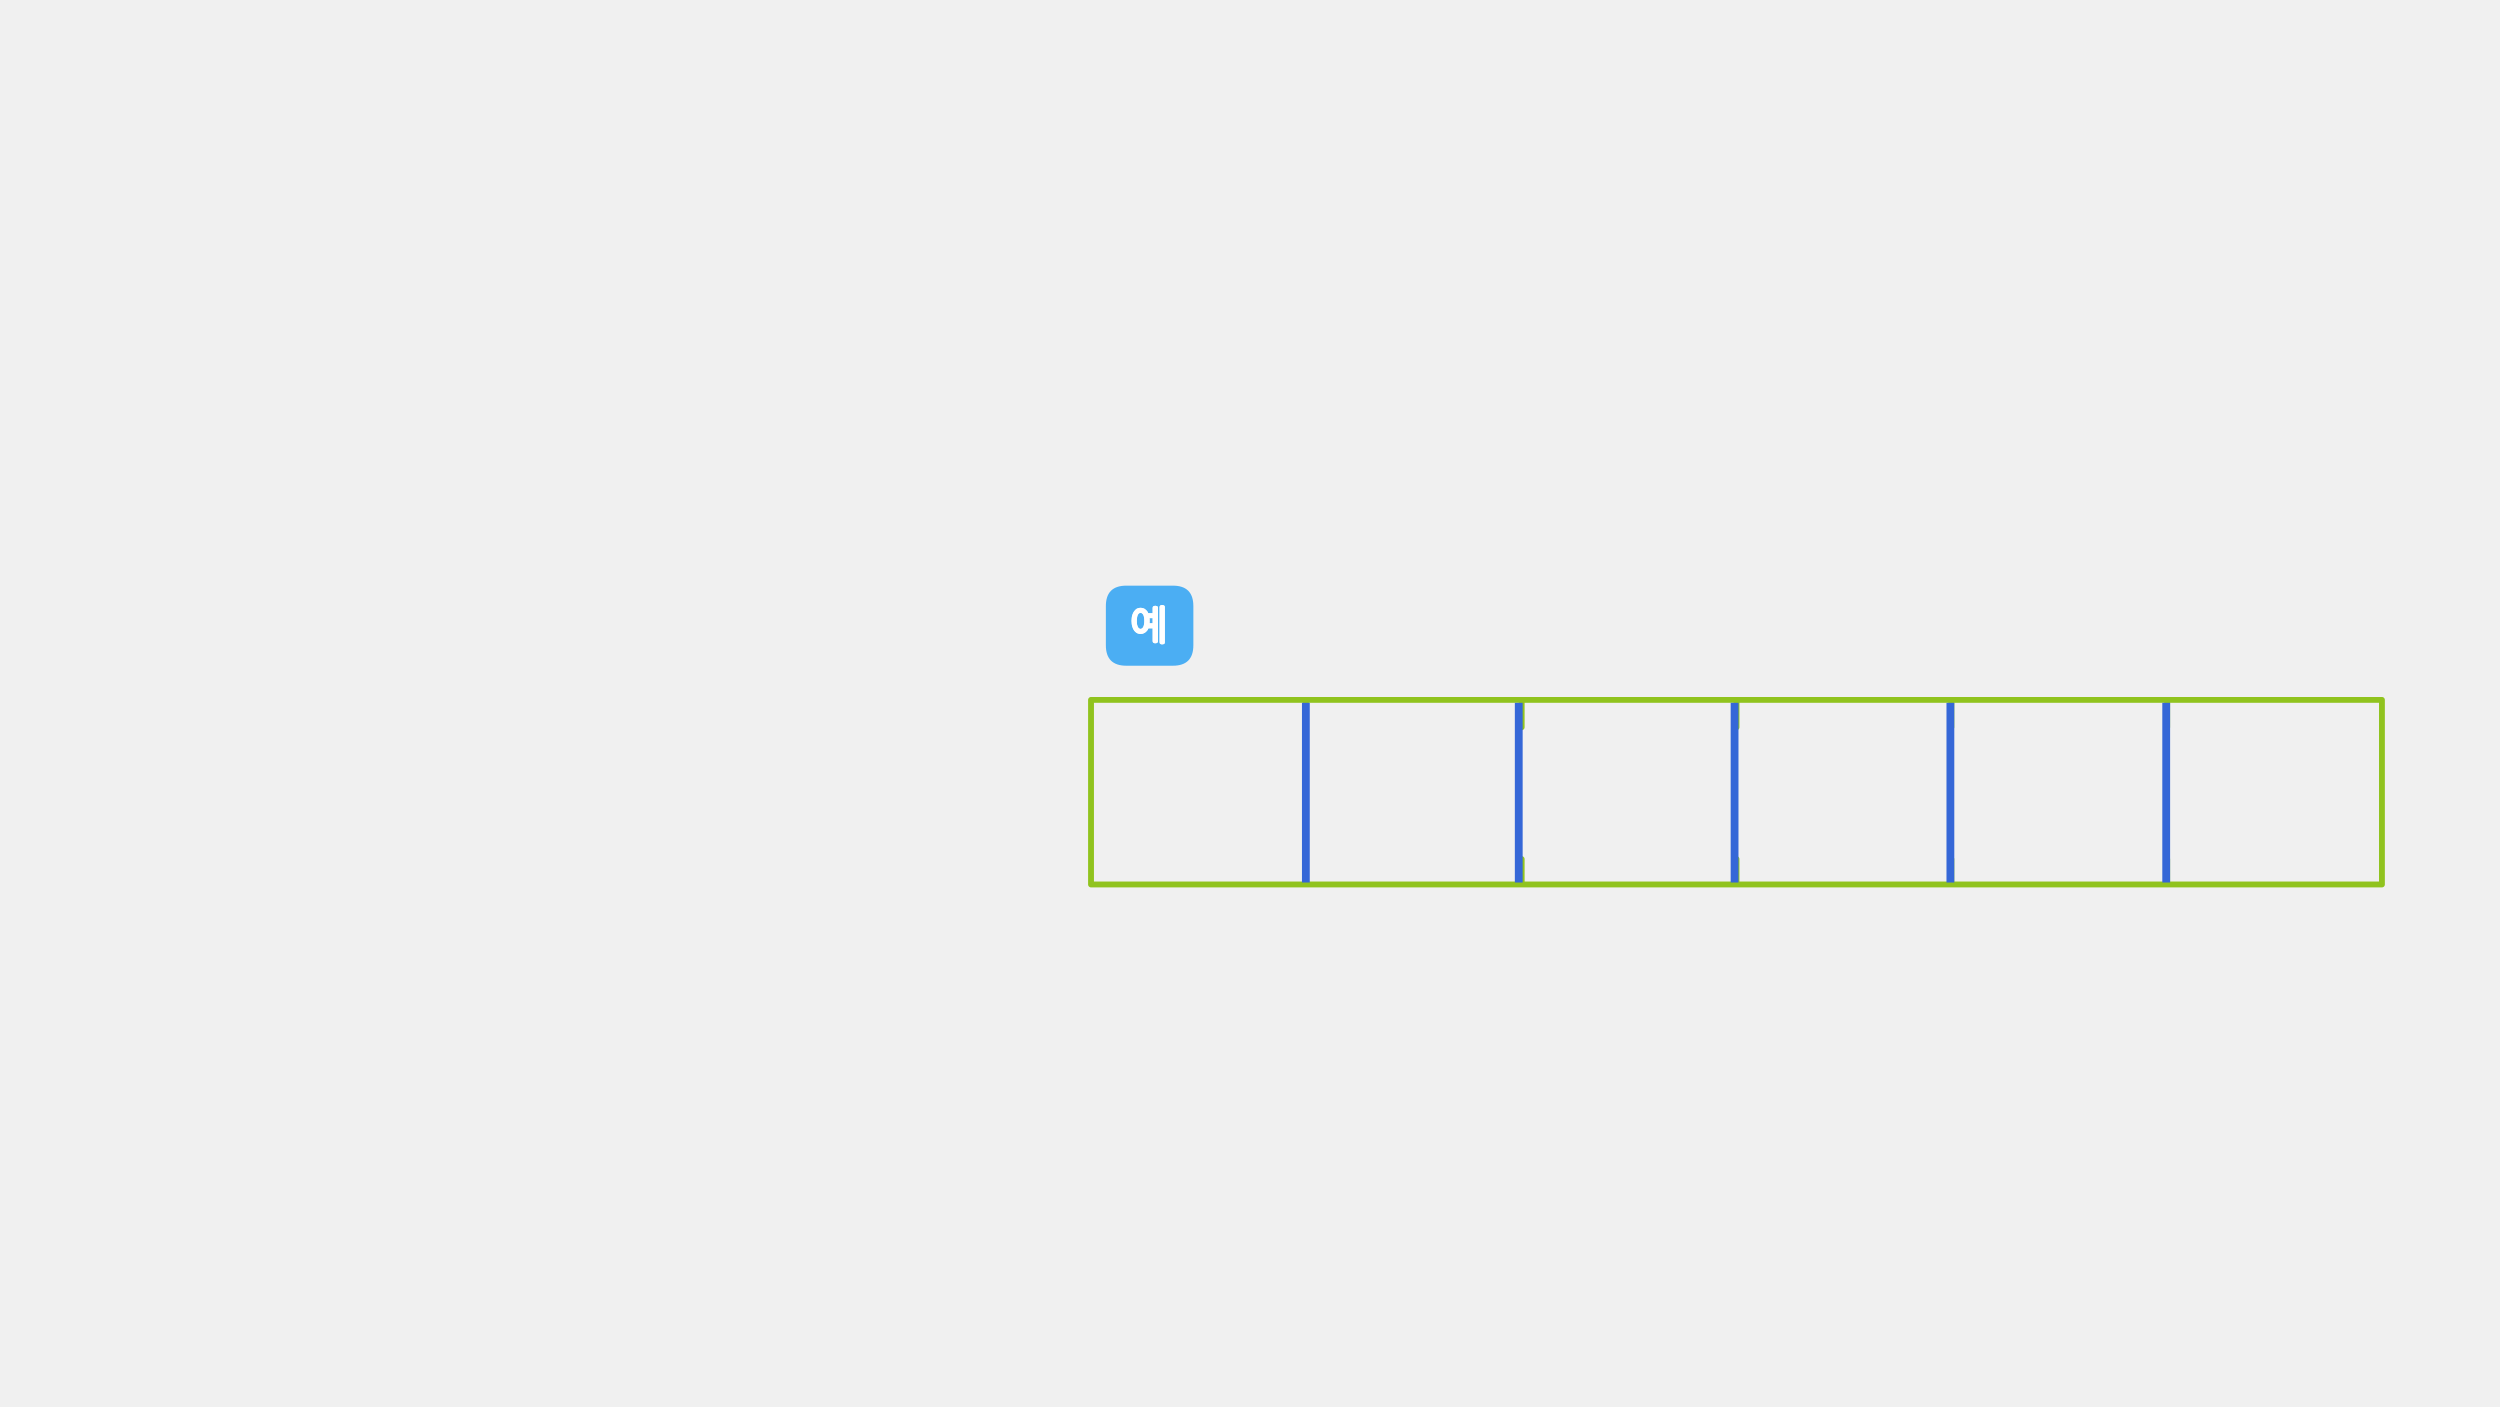
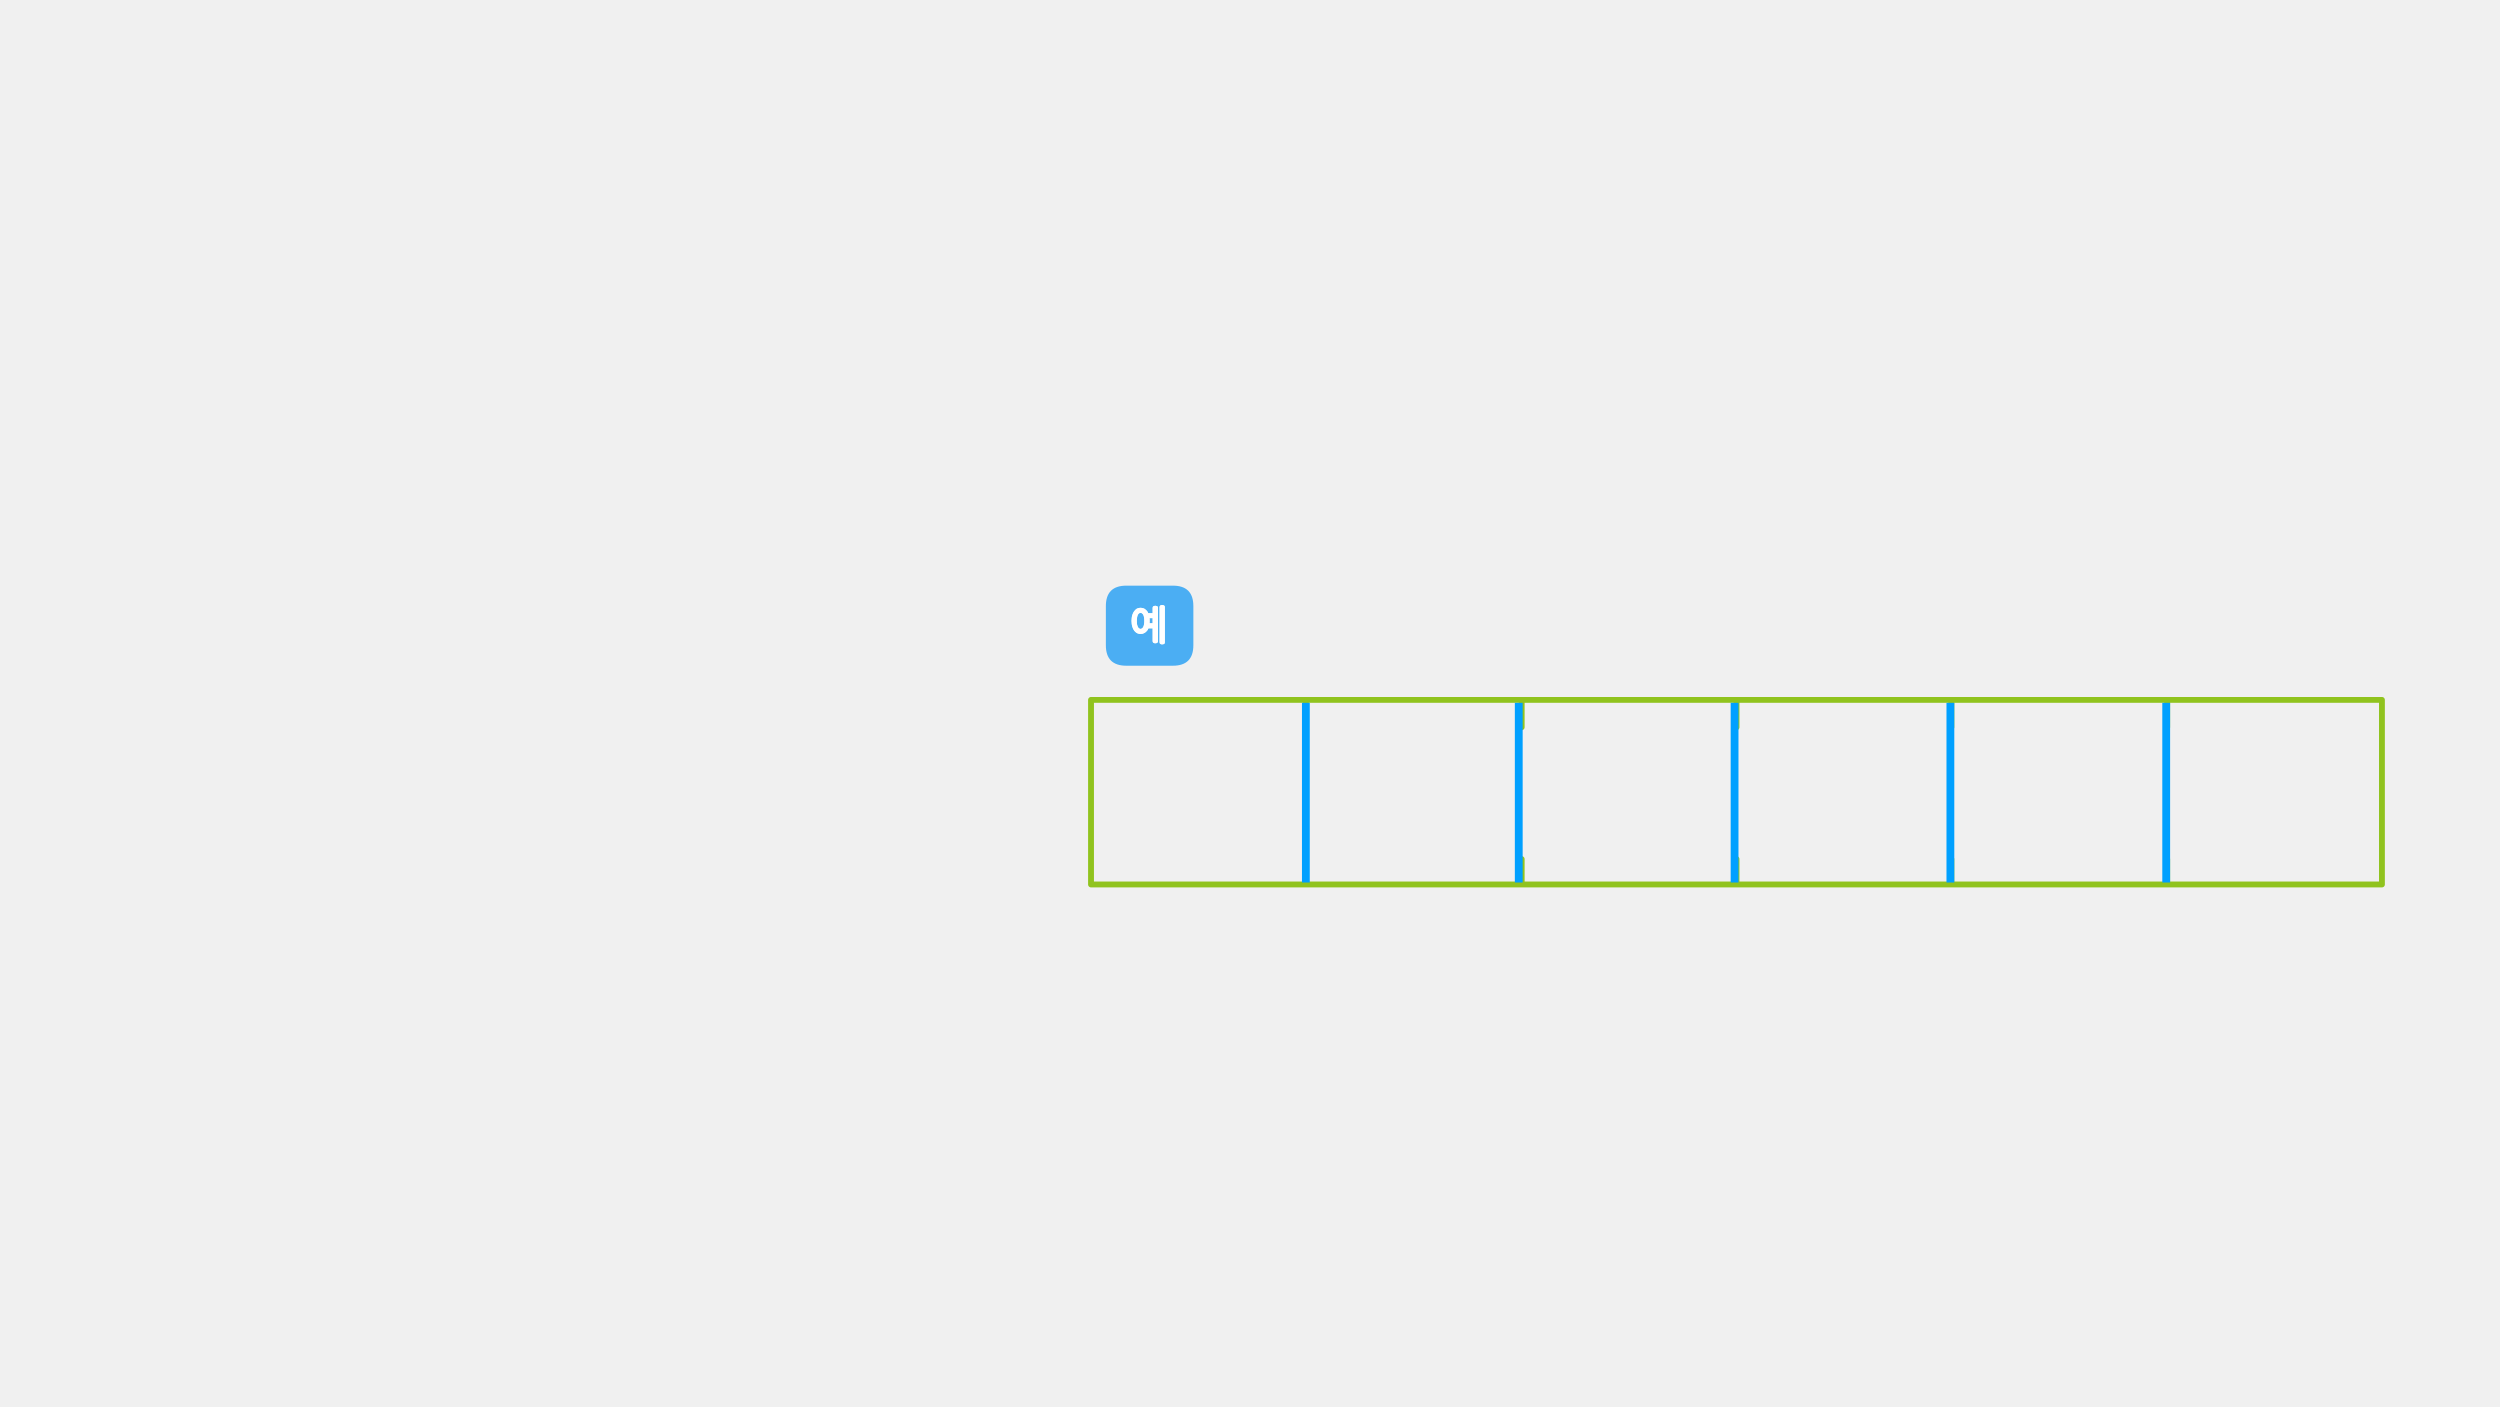
<svg xmlns="http://www.w3.org/2000/svg" xmlns:xlink="http://www.w3.org/1999/xlink" version="1.1" preserveAspectRatio="none" x="0px" y="0px" width="1280px" height="720px" viewBox="0 0 1280 720">
  <defs>
    <g id="Layer1_0_FILL">
      <path fill="#4BAEF3" stroke="none" d=" M 566.2 310.35 L 566.2 330.35 Q 566.2 340.85 576.7 340.85 L 600.5 340.85 Q 611 340.85 611 330.35 L 611 310.35 Q 611 299.85 600.5 299.85 L 576.7 299.85 Q 566.2 299.85 566.2 310.35 M 596.3 310.35 Q 596.4 310.55 596.4 310.85 L 596.4 328.85 Q 596.4 329.45 596 329.7 595.8 329.8 595.55 329.85 595.25 329.9 594.95 329.9 594.7 329.9 594.5 329.85 594.25 329.8 594.1 329.7 593.7 329.45 593.7 328.85 L 593.7 310.85 Q 593.7 310.55 593.8 310.35 593.9 310.15 594.1 310 594.25 309.9 594.5 309.85 594.7 309.75 594.95 309.75 595.25 309.75 595.55 309.85 595.8 309.9 596 310 596.2 310.15 596.3 310.35 M 592.5 310.4 Q 592.9 310.6 592.9 311.25 L 592.9 328.25 Q 592.9 328.5 592.8 328.75 592.7 328.95 592.5 329.1 592.3 329.2 592 329.3 591.75 329.35 591.45 329.35 591.2 329.35 591 329.3 590.75 329.2 590.55 329.1 590.35 328.95 590.25 328.75 590.15 328.5 590.15 328.25 L 590.15 321.7 588 321.7 Q 587.85 322 587.7 322.3 587.55 322.55 587.4 322.8 586.75 323.65 585.9 324.1 585.05 324.6 583.95 324.6 583.45 324.6 583 324.45 582.5 324.35 582.05 324.1 581.65 323.9 581.3 323.55 580.95 323.25 580.65 322.8 580.35 322.35 580.1 321.85 579.85 321.35 579.7 320.7 579.5 320.1 579.45 319.4 579.35 318.7 579.35 317.9 579.35 317.1 579.45 316.4 579.5 315.7 579.7 315.05 579.85 314.45 580.1 313.95 580.35 313.45 580.65 313 580.95 312.6 581.3 312.25 581.65 311.9 582.05 311.65 582.5 311.45 583 311.3 583.45 311.2 583.95 311.2 585.05 311.2 585.9 311.65 586.3 311.9 586.7 312.25 587.1 312.6 587.4 313 587.55 313.2 587.65 313.45 587.8 313.7 587.9 313.95 L 590.15 313.95 590.15 311.25 Q 590.15 310.6 590.55 310.4 590.75 310.3 591 310.25 591.2 310.15 591.45 310.15 591.75 310.15 592 310.25 592.3 310.3 592.5 310.4 M 585.4 314.85 Q 585.1 314.35 584.75 314.05 584.4 313.8 584 313.8 583.55 313.8 583.15 314.05 582.8 314.35 582.55 314.85 582.05 315.95 582.05 317.9 582.05 318.85 582.15 319.6 582.3 320.35 582.55 320.9 582.8 321.45 583.15 321.7 583.55 322 584 322 584.4 322 584.75 321.7 585.1 321.45 585.4 320.9 585.65 320.35 585.75 319.6 585.9 318.85 585.9 317.9 585.9 316.95 585.75 316.15 585.65 315.4 585.4 314.85 M 588.6 317.9 Q 588.6 318.2 588.6 318.5 588.6 318.8 588.55 319.1 L 590.15 319.1 590.15 316.5 588.55 316.5 Q 588.55 316.85 588.6 317.2 588.6 317.55 588.6 317.9 Z" />
      <path fill="#FFFFFF" stroke="none" d=" M 592.9 311.25 Q 592.9 310.6 592.5 310.4 592.3 310.3 592 310.25 591.75 310.15 591.45 310.15 591.2 310.15 591 310.25 590.75 310.3 590.55 310.4 590.15 310.6 590.15 311.25 L 590.15 313.95 587.9 313.95 Q 587.8 313.7 587.65 313.45 587.55 313.2 587.4 313 587.1 312.6 586.7 312.25 586.3 311.9 585.9 311.65 585.05 311.2 583.95 311.2 583.45 311.2 583 311.3 582.5 311.45 582.05 311.65 581.65 311.9 581.3 312.25 580.95 312.6 580.65 313 580.35 313.45 580.1 313.95 579.85 314.45 579.7 315.05 579.5 315.7 579.45 316.4 579.35 317.1 579.35 317.9 579.35 318.7 579.45 319.4 579.5 320.1 579.7 320.7 579.85 321.35 580.1 321.85 580.35 322.35 580.65 322.8 580.95 323.25 581.3 323.55 581.65 323.9 582.05 324.1 582.5 324.35 583 324.45 583.45 324.6 583.95 324.6 585.05 324.6 585.9 324.1 586.75 323.65 587.4 322.8 587.55 322.55 587.7 322.3 587.85 322 588 321.7 L 590.15 321.7 590.15 328.25 Q 590.15 328.5 590.25 328.75 590.35 328.95 590.55 329.1 590.75 329.2 591 329.3 591.2 329.35 591.45 329.35 591.75 329.35 592 329.3 592.3 329.2 592.5 329.1 592.7 328.95 592.8 328.75 592.9 328.5 592.9 328.25 L 592.9 311.25 M 588.6 318.5 Q 588.6 318.2 588.6 317.9 588.6 317.55 588.6 317.2 588.55 316.85 588.55 316.5 L 590.15 316.5 590.15 319.1 588.55 319.1 Q 588.6 318.8 588.6 318.5 M 584.75 314.05 Q 585.1 314.35 585.4 314.85 585.65 315.4 585.75 316.15 585.9 316.95 585.9 317.9 585.9 318.85 585.75 319.6 585.65 320.35 585.4 320.9 585.1 321.45 584.75 321.7 584.4 322 584 322 583.55 322 583.15 321.7 582.8 321.45 582.55 320.9 582.3 320.35 582.15 319.6 582.05 318.85 582.05 317.9 582.05 315.95 582.55 314.85 582.8 314.35 583.15 314.05 583.55 313.8 584 313.8 584.4 313.8 584.75 314.05 M 596.4 310.85 Q 596.4 310.55 596.3 310.35 596.2 310.15 596 310 595.8 309.9 595.55 309.85 595.25 309.75 594.95 309.75 594.7 309.75 594.5 309.85 594.25 309.9 594.1 310 593.9 310.15 593.8 310.35 593.7 310.55 593.7 310.85 L 593.7 328.85 Q 593.7 329.45 594.1 329.7 594.25 329.8 594.5 329.85 594.7 329.9 594.95 329.9 595.25 329.9 595.55 329.85 595.8 329.8 596 329.7 596.4 329.45 596.4 328.85 L 596.4 310.85 Z" />
    </g>
    <path id="Layer1_0_1_STROKES" stroke="#90C31E" stroke-width="3" stroke-linejoin="round" stroke-linecap="round" fill="none" d=" M 1109.6 372.35 L 1109.6 358.35 999.1 358.35 999.1 372.35 M 1109.6 358.35 L 1219.55 358.35 1219.55 452.85 1109.6 452.85 999.1 452.85 889.1 452.85 779.1 452.85 668.6 452.85 558.6 452.85 558.6 358.35 668.6 358.35 779.1 358.35 889.1 358.35 999.1 358.35 M 668.6 358.35 L 668.6 372.35 M 779.1 358.35 L 779.1 372.35 M 889.1 358.35 L 889.1 372.35 M 889.1 439.85 L 889.1 452.85 M 779.1 439.85 L 779.1 452.85 M 668.6 439.85 L 668.6 452.85 M 1109.6 439.85 L 1109.6 452.85 M 999.1 439.85 L 999.1 452.85" />
-     <path id="Layer1_1_1_STROKES" stroke="#3567D7" stroke-width="4" stroke-linejoin="miter" stroke-linecap="butt" stroke-miterlimit="3" fill="none" d=" M 9.55 -45.95 L 9.55 46.05" />
-     <path id="Layer1_2_1_STROKES" stroke="#3567D7" stroke-width="4" stroke-linejoin="miter" stroke-linecap="butt" stroke-miterlimit="3" fill="none" d=" M 9.55 -45.95 L 9.55 46.05" />
-     <path id="Layer1_3_1_STROKES" stroke="#3567D7" stroke-width="4" stroke-linejoin="miter" stroke-linecap="butt" stroke-miterlimit="3" fill="none" d=" M 9.55 -45.95 L 9.55 46.05" />
-     <path id="Layer1_4_1_STROKES" stroke="#3567D7" stroke-width="4" stroke-linejoin="miter" stroke-linecap="butt" stroke-miterlimit="3" fill="none" d=" M 9.55 -45.95 L 9.55 46.05" />
-     <path id="Layer1_5_1_STROKES" stroke="#3567D7" stroke-width="4" stroke-linejoin="miter" stroke-linecap="butt" stroke-miterlimit="3" fill="none" d=" M 9.55 -45.95 L 9.55 46.05" />
+     <path id="Layer1_1_1_STROKES" stroke="#00a0ff" stroke-width="4" stroke-linejoin="miter" stroke-linecap="butt" stroke-miterlimit="3" fill="none" d=" M 9.55 -45.95 L 9.55 46.05" />
+     <path id="Layer1_2_1_STROKES" stroke="#00a0ff" stroke-width="4" stroke-linejoin="miter" stroke-linecap="butt" stroke-miterlimit="3" fill="none" d=" M 9.55 -45.95 L 9.55 46.05" />
+     <path id="Layer1_3_1_STROKES" stroke="#00a0ff" stroke-width="4" stroke-linejoin="miter" stroke-linecap="butt" stroke-miterlimit="3" fill="none" d=" M 9.55 -45.95 L 9.55 46.05" />
+     <path id="Layer1_4_1_STROKES" stroke="#00a0ff" stroke-width="4" stroke-linejoin="miter" stroke-linecap="butt" stroke-miterlimit="3" fill="none" d=" M 9.55 -45.95 L 9.55 46.05" />
+     <path id="Layer1_5_1_STROKES" stroke="#00a0ff" stroke-width="4" stroke-linejoin="miter" stroke-linecap="butt" stroke-miterlimit="3" fill="none" d=" M 9.55 -45.95 L 9.55 46.05" />
  </defs>
  <g transform="matrix( 1, 0, 0, 1, 0,0) ">
    <use xlink:href="#Layer1_0_FILL" />
    <use xlink:href="#Layer1_0_1_STROKES" />
  </g>
  <g transform="matrix( 1, 0, 0, 1, 659.05,405.8) ">
    <use xlink:href="#Layer1_1_1_STROKES" />
  </g>
  <g transform="matrix( 1, 0, 0, 1, 768.05,405.8) ">
    <use xlink:href="#Layer1_2_1_STROKES" />
  </g>
  <g transform="matrix( 1, 0, 0, 1, 878.55,405.8) ">
    <use xlink:href="#Layer1_3_1_STROKES" />
  </g>
  <g transform="matrix( 1, 0, 0, 1, 989.05,405.8) ">
    <use xlink:href="#Layer1_4_1_STROKES" />
  </g>
  <g transform="matrix( 1, 0, 0, 1, 1099.55,405.8) ">
    <use xlink:href="#Layer1_5_1_STROKES" />
  </g>
</svg>
